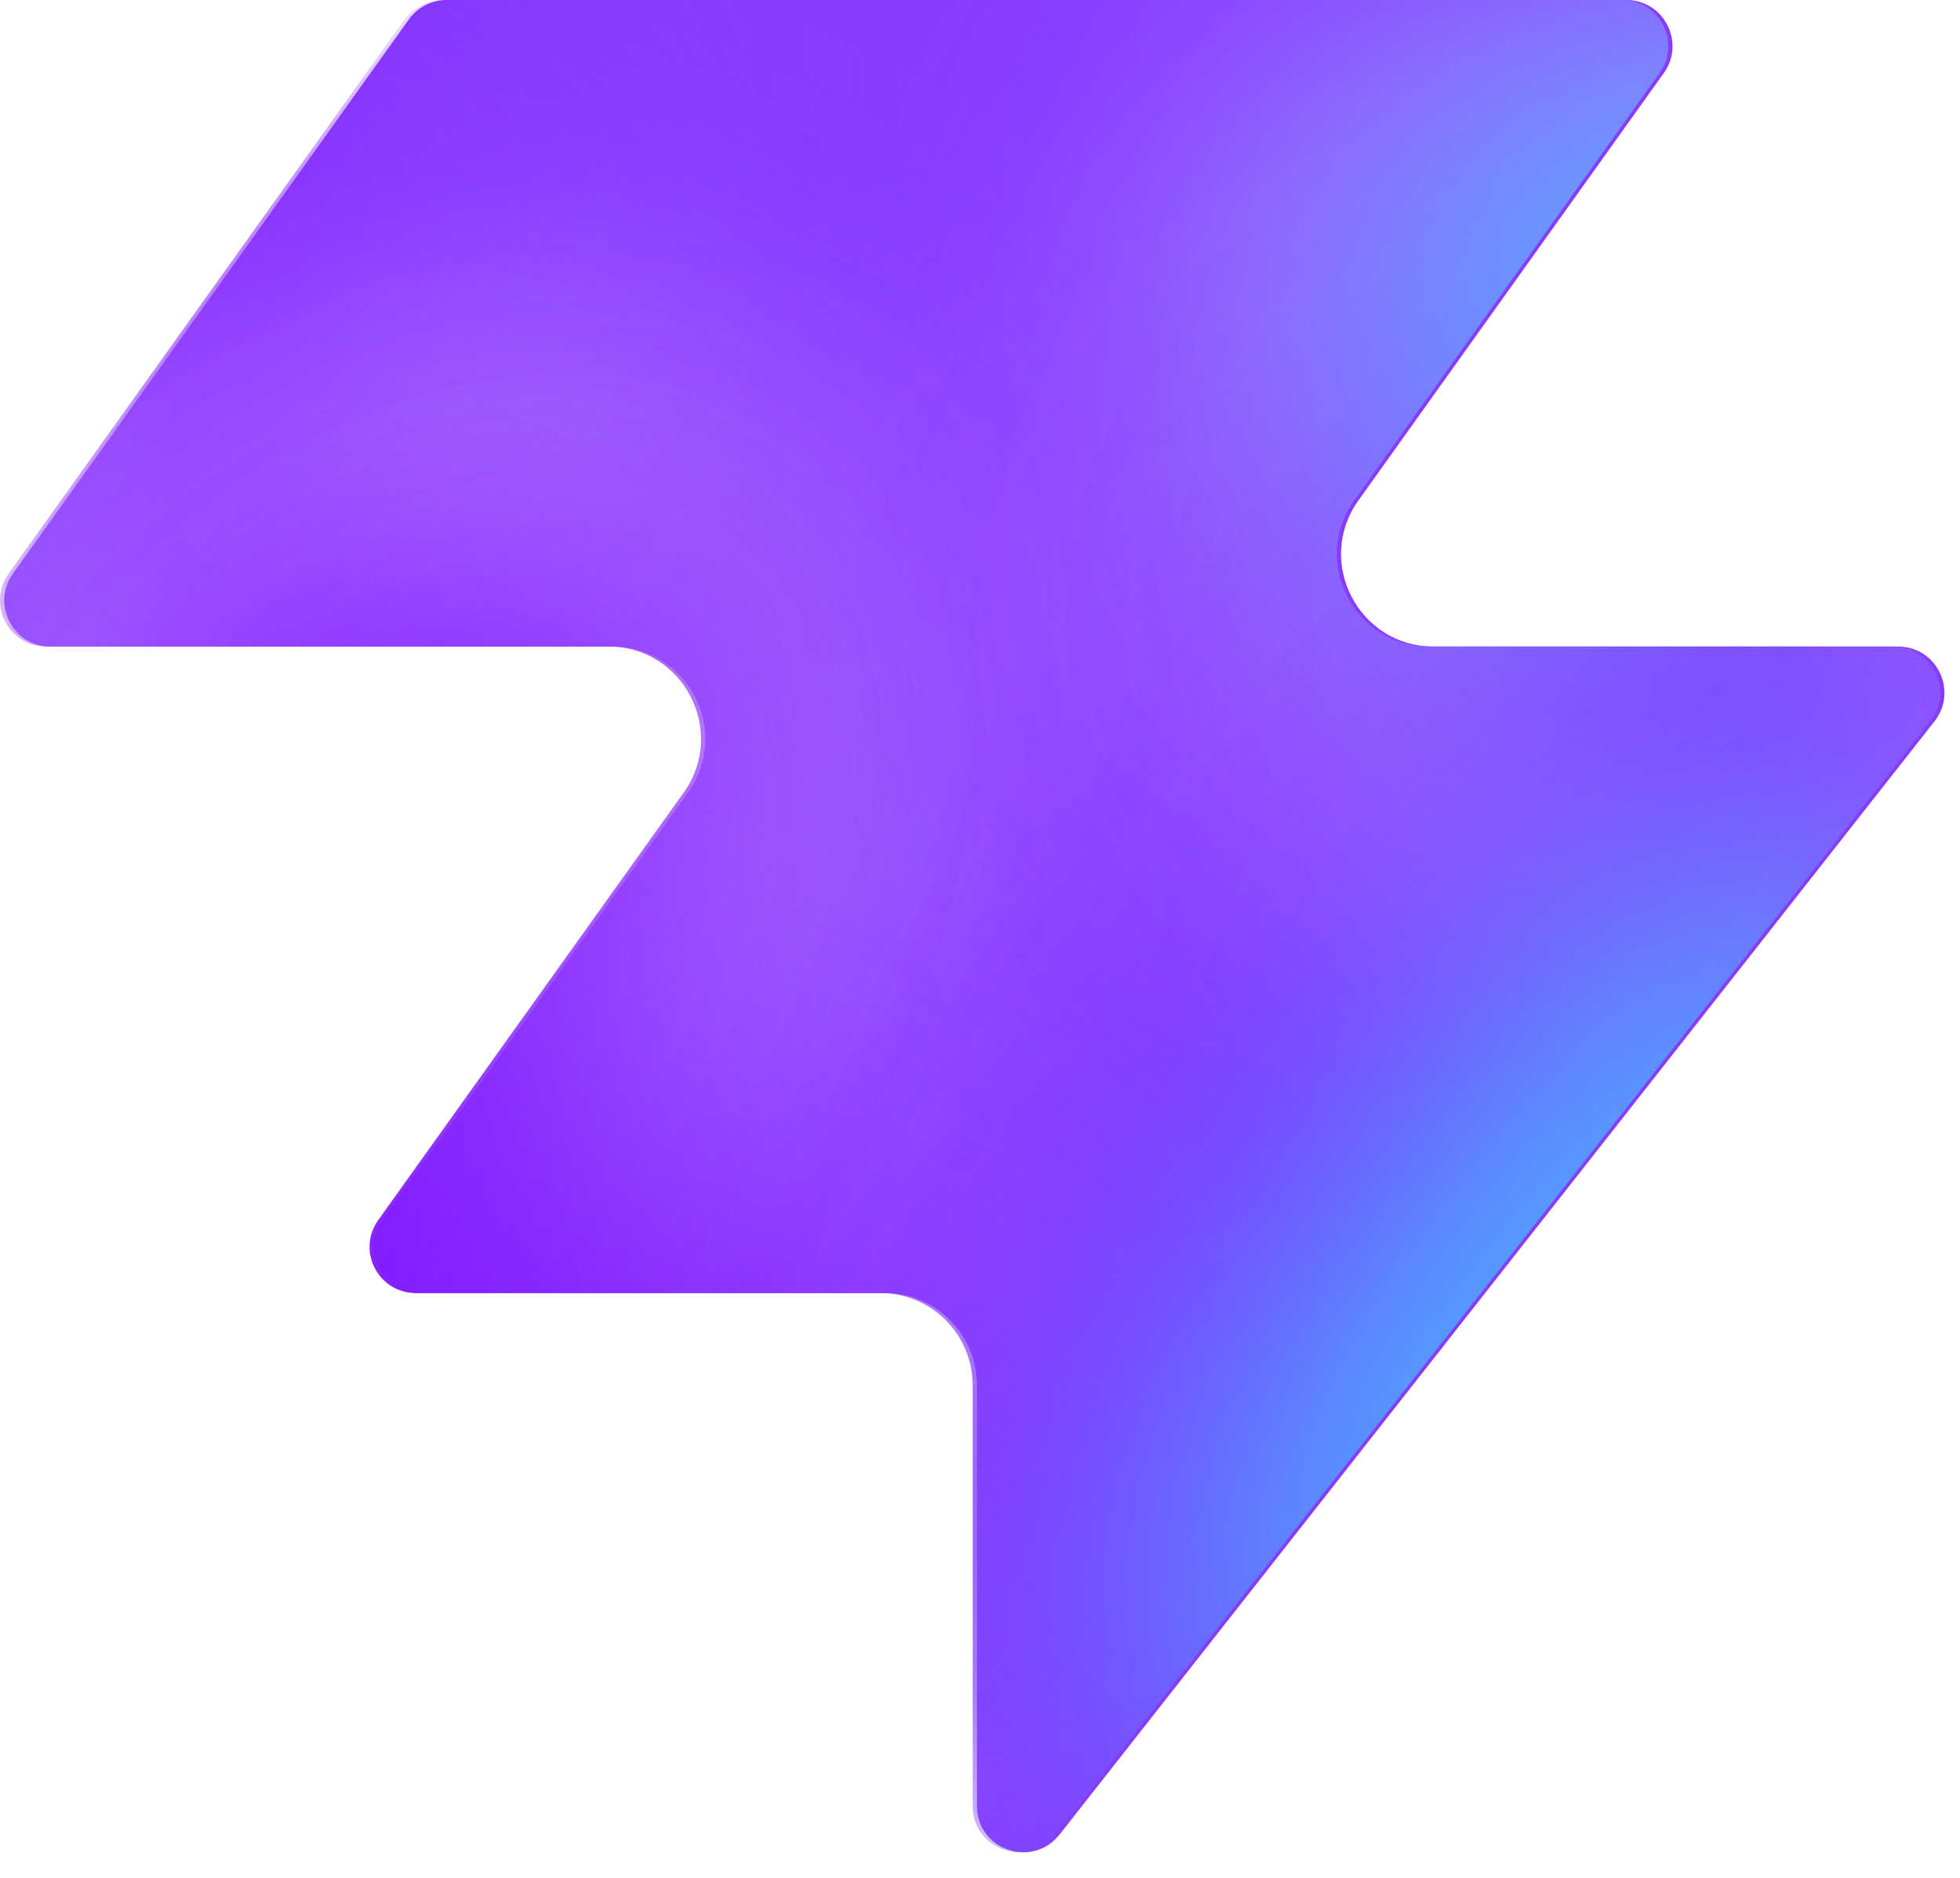
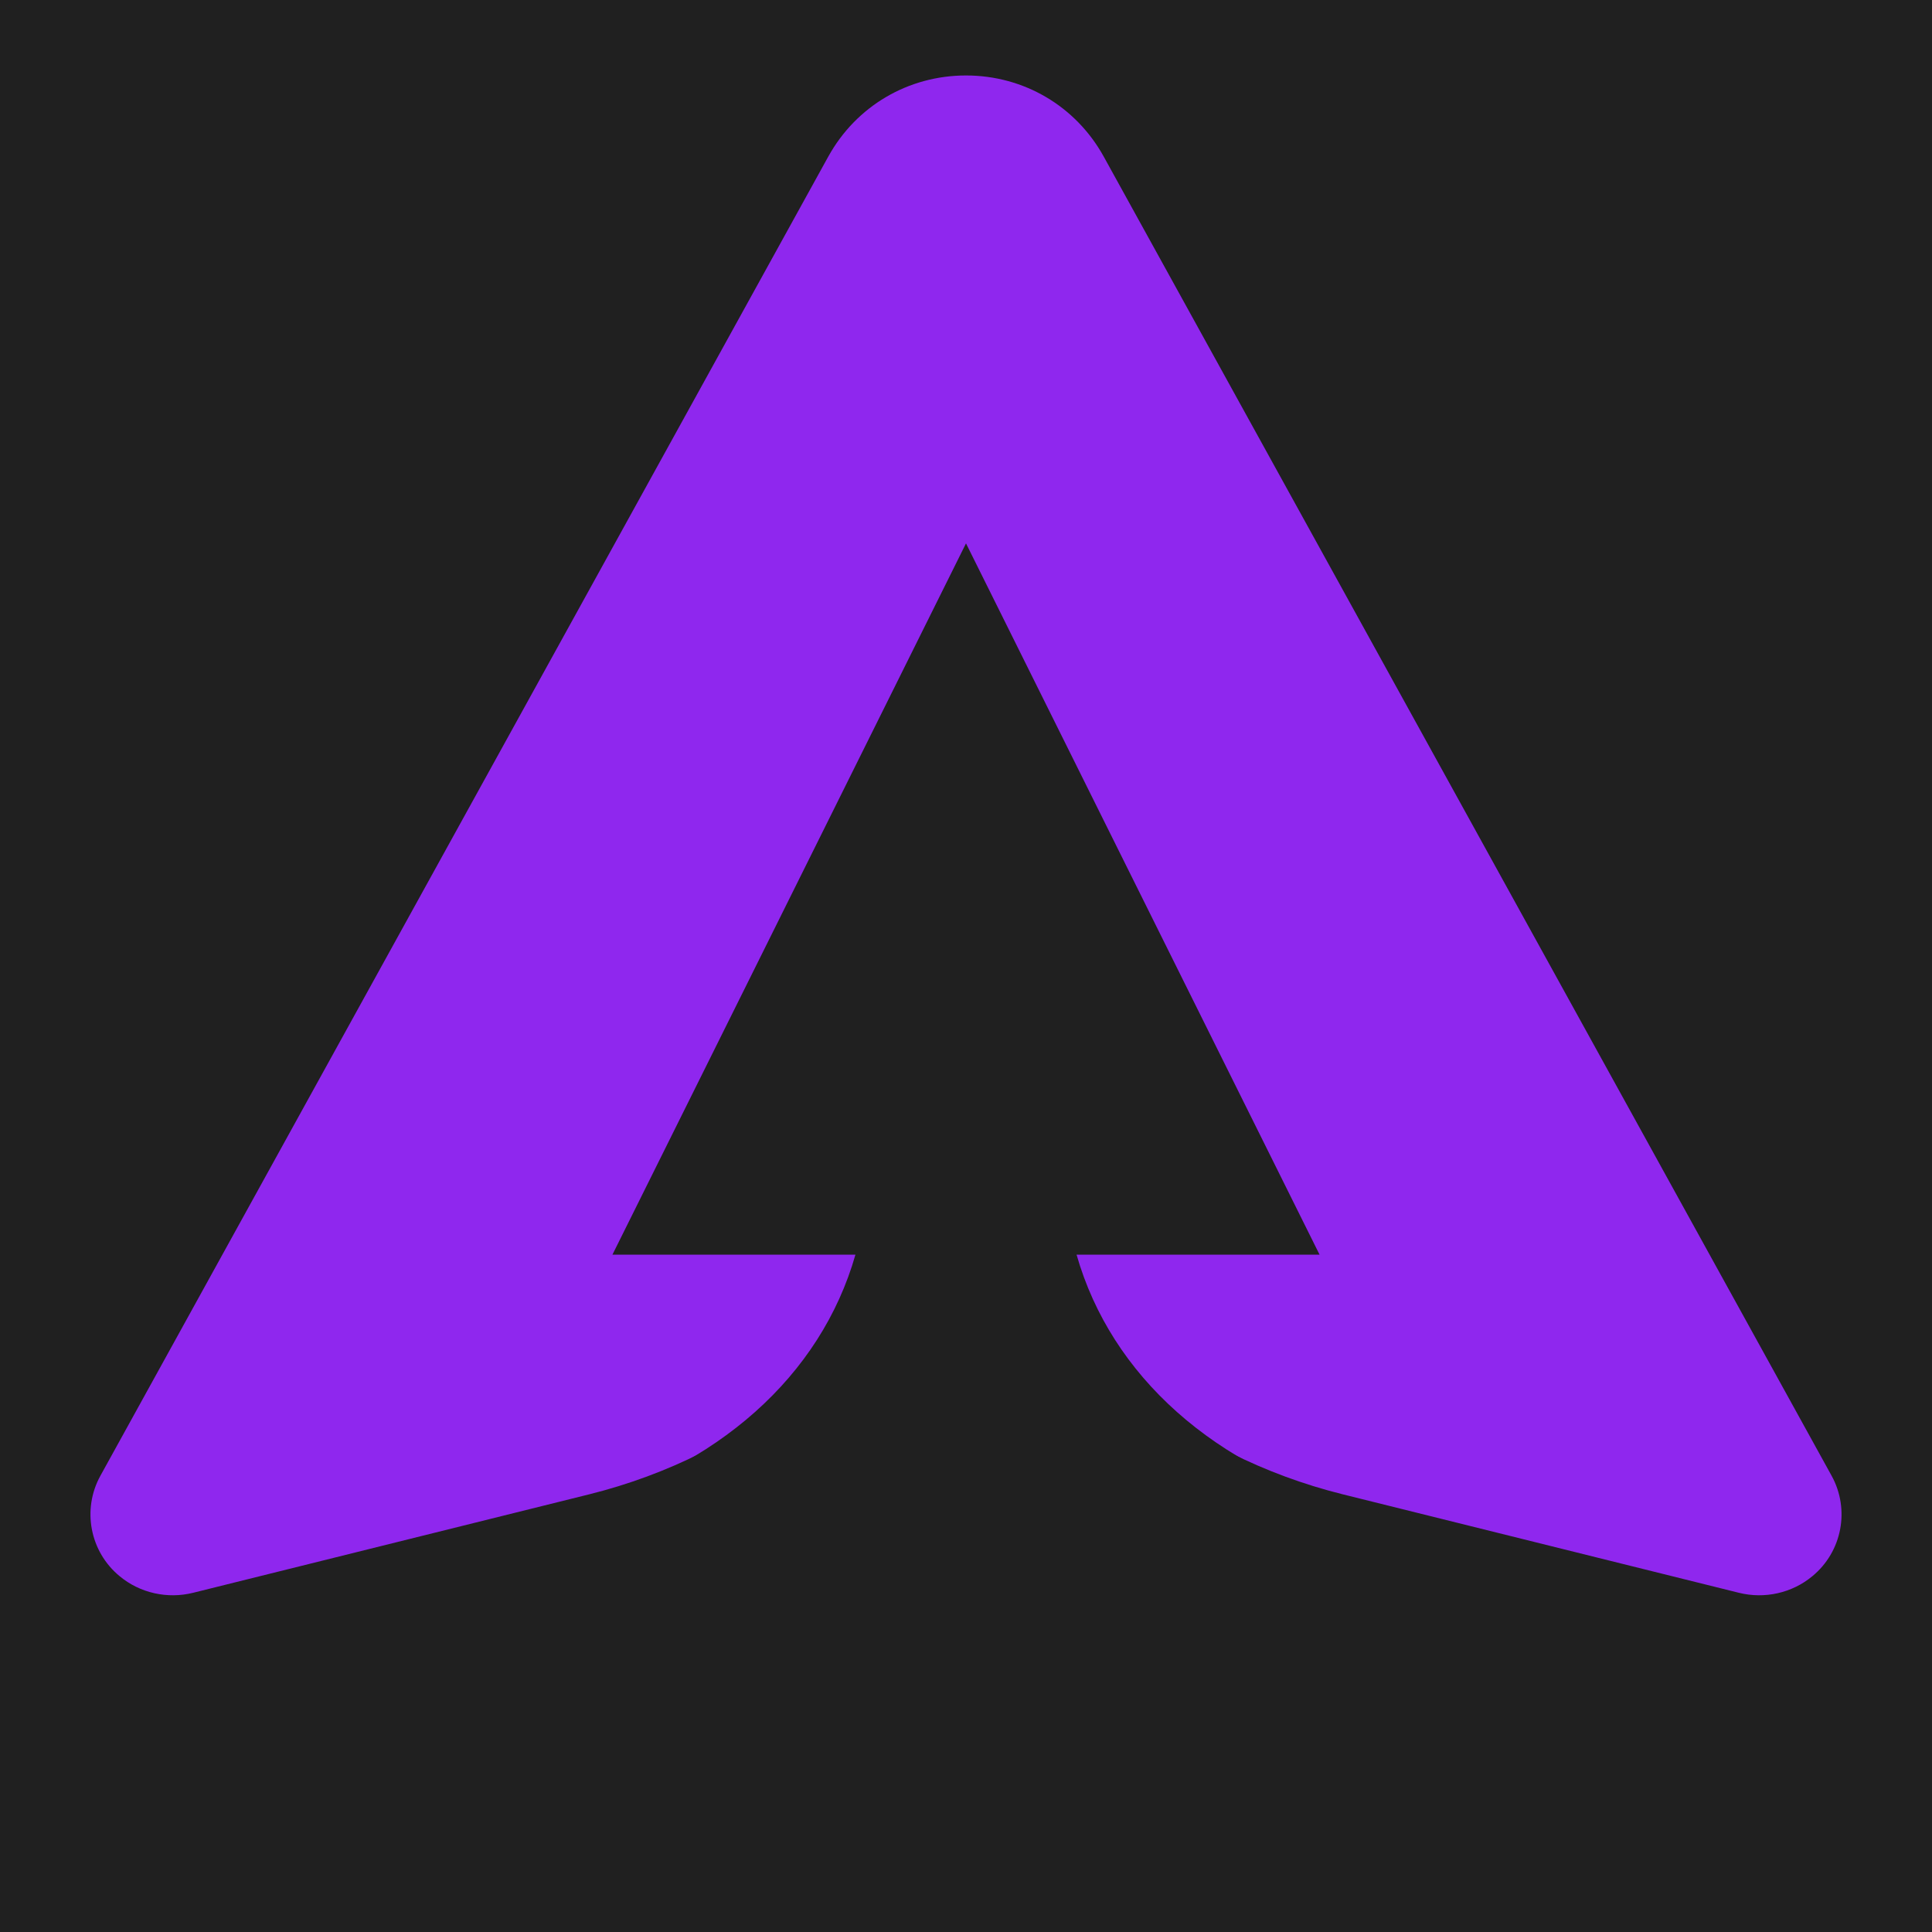
- <svg xmlns="http://www.w3.org/2000/svg" width="48" height="46" fill="none" viewBox="0 0 48 46">
-   <path fill="#863bff" d="M25.946 44.938c-.664.845-2.021.375-2.021-.698V33.937a2.26 2.26 0 0 0-2.262-2.262H10.287c-.92 0-1.456-1.04-.92-1.788l7.48-10.471c1.07-1.497 0-3.578-1.842-3.578H1.237c-.92 0-1.456-1.04-.92-1.788L10.013.474c.214-.297.556-.474.92-.474h28.894c.92 0 1.456 1.04.92 1.788l-7.48 10.471c-1.07 1.498 0 3.579 1.842 3.579h11.377c.943 0 1.473 1.088.89 1.83L25.947 44.94z" style="fill:#863bff;fill:color(display-p3 .525 .23 1);fill-opacity:1" />
-   <mask id="a" width="48" height="46" x="0" y="0" maskUnits="userSpaceOnUse" style="mask-type:alpha">
-     <path fill="#000" d="M25.842 44.938c-.664.844-2.021.375-2.021-.698V33.937a2.26 2.26 0 0 0-2.262-2.262H10.183c-.92 0-1.456-1.04-.92-1.788l7.48-10.471c1.07-1.498 0-3.579-1.842-3.579H1.133c-.92 0-1.456-1.04-.92-1.787L9.91.473c.214-.297.556-.474.92-.474h28.894c.92 0 1.456 1.04.92 1.788l-7.48 10.471c-1.07 1.498 0 3.578 1.842 3.578h11.377c.943 0 1.473 1.088.89 1.832L25.843 44.94z" style="fill:#000;fill-opacity:1" />
-   </mask>
-   <g mask="url(#a)">
-     <g filter="url(#b)">
-       <ellipse cx="5.508" cy="14.704" fill="#ede6ff" rx="5.508" ry="14.704" style="fill:#ede6ff;fill:color(display-p3 .927 .903 1);fill-opacity:1" transform="matrix(.00324 1 1 -.00324 -4.47 31.516)" />
-     </g>
-     <g filter="url(#c)">
-       <ellipse cx="10.399" cy="29.851" fill="#ede6ff" rx="10.399" ry="29.851" style="fill:#ede6ff;fill:color(display-p3 .927 .903 1);fill-opacity:1" transform="matrix(.00324 1 1 -.00324 -39.328 7.883)" />
-     </g>
-     <g filter="url(#d)">
-       <ellipse cx="5.508" cy="30.487" fill="#7e14ff" rx="5.508" ry="30.487" style="fill:#7e14ff;fill:color(display-p3 .492 .077 1);fill-opacity:1" transform="rotate(89.814 -25.913 -14.639)scale(1 -1)" />
-     </g>
-     <g filter="url(#e)">
-       <ellipse cx="5.508" cy="30.599" fill="#7e14ff" rx="5.508" ry="30.599" style="fill:#7e14ff;fill:color(display-p3 .492 .077 1);fill-opacity:1" transform="rotate(89.814 -32.644 -3.334)scale(1 -1)" />
-     </g>
-     <g filter="url(#f)">
-       <ellipse cx="5.508" cy="30.599" fill="#7e14ff" rx="5.508" ry="30.599" style="fill:#7e14ff;fill:color(display-p3 .492 .077 1);fill-opacity:1" transform="matrix(.00324 1 1 -.00324 -34.34 30.47)" />
-     </g>
-     <g filter="url(#g)">
-       <ellipse cx="14.072" cy="22.078" fill="#ede6ff" rx="14.072" ry="22.078" style="fill:#ede6ff;fill:color(display-p3 .927 .903 1);fill-opacity:1" transform="rotate(93.35 24.506 48.493)scale(-1 1)" />
-     </g>
-     <g filter="url(#h)">
-       <ellipse cx="3.47" cy="21.501" fill="#7e14ff" rx="3.47" ry="21.501" style="fill:#7e14ff;fill:color(display-p3 .492 .077 1);fill-opacity:1" transform="rotate(89.009 28.708 47.59)scale(-1 1)" />
-     </g>
-     <g filter="url(#i)">
-       <ellipse cx="3.47" cy="21.501" fill="#7e14ff" rx="3.47" ry="21.501" style="fill:#7e14ff;fill:color(display-p3 .492 .077 1);fill-opacity:1" transform="rotate(89.009 28.708 47.59)scale(-1 1)" />
-     </g>
-     <g filter="url(#j)">
-       <ellipse cx=".387" cy="8.972" fill="#7e14ff" rx="4.407" ry="29.108" style="fill:#7e14ff;fill:color(display-p3 .492 .077 1);fill-opacity:1" transform="rotate(39.51 .387 8.972)" />
-     </g>
-     <g filter="url(#k)">
-       <ellipse cx="47.523" cy="-6.092" fill="#7e14ff" rx="4.407" ry="29.108" style="fill:#7e14ff;fill:color(display-p3 .492 .077 1);fill-opacity:1" transform="rotate(37.892 47.523 -6.092)" />
-     </g>
-     <g filter="url(#l)">
-       <ellipse cx="41.412" cy="6.333" fill="#47bfff" rx="5.971" ry="9.665" style="fill:#47bfff;fill:color(display-p3 .28 .748 1);fill-opacity:1" transform="rotate(37.892 41.412 6.333)" />
-     </g>
-     <g filter="url(#m)">
-       <ellipse cx="-1.879" cy="38.332" fill="#7e14ff" rx="4.407" ry="29.108" style="fill:#7e14ff;fill:color(display-p3 .492 .077 1);fill-opacity:1" transform="rotate(37.892 -1.88 38.332)" />
-     </g>
-     <g filter="url(#n)">
-       <ellipse cx="-1.879" cy="38.332" fill="#7e14ff" rx="4.407" ry="29.108" style="fill:#7e14ff;fill:color(display-p3 .492 .077 1);fill-opacity:1" transform="rotate(37.892 -1.88 38.332)" />
-     </g>
-     <g filter="url(#o)">
-       <ellipse cx="35.651" cy="29.907" fill="#7e14ff" rx="4.407" ry="29.108" style="fill:#7e14ff;fill:color(display-p3 .492 .077 1);fill-opacity:1" transform="rotate(37.892 35.651 29.907)" />
-     </g>
-     <g filter="url(#p)">
-       <ellipse cx="38.418" cy="32.4" fill="#47bfff" rx="5.971" ry="15.297" style="fill:#47bfff;fill:color(display-p3 .28 .748 1);fill-opacity:1" transform="rotate(37.892 38.418 32.4)" />
-     </g>
-   </g>
-   <defs>
-     <filter id="b" width="60.045" height="41.654" x="-19.77" y="16.149" color-interpolation-filters="sRGB" filterUnits="userSpaceOnUse">
-       <feFlood flood-opacity="0" result="BackgroundImageFix" />
-       <feBlend in="SourceGraphic" in2="BackgroundImageFix" result="shape" />
-       <feGaussianBlur result="effect1_foregroundBlur_2002_17158" stdDeviation="7.659" />
-     </filter>
-     <filter id="c" width="90.34" height="51.437" x="-54.613" y="-7.533" color-interpolation-filters="sRGB" filterUnits="userSpaceOnUse">
-       <feFlood flood-opacity="0" result="BackgroundImageFix" />
-       <feBlend in="SourceGraphic" in2="BackgroundImageFix" result="shape" />
-       <feGaussianBlur result="effect1_foregroundBlur_2002_17158" stdDeviation="7.659" />
-     </filter>
-     <filter id="d" width="79.355" height="29.4" x="-49.64" y="2.03" color-interpolation-filters="sRGB" filterUnits="userSpaceOnUse">
-       <feFlood flood-opacity="0" result="BackgroundImageFix" />
-       <feBlend in="SourceGraphic" in2="BackgroundImageFix" result="shape" />
-       <feGaussianBlur result="effect1_foregroundBlur_2002_17158" stdDeviation="4.596" />
-     </filter>
-     <filter id="e" width="79.579" height="29.4" x="-45.045" y="20.029" color-interpolation-filters="sRGB" filterUnits="userSpaceOnUse">
-       <feFlood flood-opacity="0" result="BackgroundImageFix" />
-       <feBlend in="SourceGraphic" in2="BackgroundImageFix" result="shape" />
-       <feGaussianBlur result="effect1_foregroundBlur_2002_17158" stdDeviation="4.596" />
-     </filter>
-     <filter id="f" width="79.579" height="29.4" x="-43.513" y="21.178" color-interpolation-filters="sRGB" filterUnits="userSpaceOnUse">
-       <feFlood flood-opacity="0" result="BackgroundImageFix" />
-       <feBlend in="SourceGraphic" in2="BackgroundImageFix" result="shape" />
-       <feGaussianBlur result="effect1_foregroundBlur_2002_17158" stdDeviation="4.596" />
-     </filter>
-     <filter id="g" width="74.749" height="58.852" x="15.756" y="-17.901" color-interpolation-filters="sRGB" filterUnits="userSpaceOnUse">
-       <feFlood flood-opacity="0" result="BackgroundImageFix" />
-       <feBlend in="SourceGraphic" in2="BackgroundImageFix" result="shape" />
-       <feGaussianBlur result="effect1_foregroundBlur_2002_17158" stdDeviation="7.659" />
-     </filter>
-     <filter id="h" width="61.377" height="25.362" x="23.548" y="2.284" color-interpolation-filters="sRGB" filterUnits="userSpaceOnUse">
-       <feFlood flood-opacity="0" result="BackgroundImageFix" />
-       <feBlend in="SourceGraphic" in2="BackgroundImageFix" result="shape" />
-       <feGaussianBlur result="effect1_foregroundBlur_2002_17158" stdDeviation="4.596" />
-     </filter>
-     <filter id="i" width="61.377" height="25.362" x="23.548" y="2.284" color-interpolation-filters="sRGB" filterUnits="userSpaceOnUse">
-       <feFlood flood-opacity="0" result="BackgroundImageFix" />
-       <feBlend in="SourceGraphic" in2="BackgroundImageFix" result="shape" />
-       <feGaussianBlur result="effect1_foregroundBlur_2002_17158" stdDeviation="4.596" />
-     </filter>
-     <filter id="j" width="56.045" height="63.649" x="-27.636" y="-22.853" color-interpolation-filters="sRGB" filterUnits="userSpaceOnUse">
-       <feFlood flood-opacity="0" result="BackgroundImageFix" />
-       <feBlend in="SourceGraphic" in2="BackgroundImageFix" result="shape" />
-       <feGaussianBlur result="effect1_foregroundBlur_2002_17158" stdDeviation="4.596" />
-     </filter>
-     <filter id="k" width="54.814" height="64.646" x="20.116" y="-38.415" color-interpolation-filters="sRGB" filterUnits="userSpaceOnUse">
-       <feFlood flood-opacity="0" result="BackgroundImageFix" />
-       <feBlend in="SourceGraphic" in2="BackgroundImageFix" result="shape" />
-       <feGaussianBlur result="effect1_foregroundBlur_2002_17158" stdDeviation="4.596" />
-     </filter>
-     <filter id="l" width="33.541" height="35.313" x="24.641" y="-11.323" color-interpolation-filters="sRGB" filterUnits="userSpaceOnUse">
-       <feFlood flood-opacity="0" result="BackgroundImageFix" />
-       <feBlend in="SourceGraphic" in2="BackgroundImageFix" result="shape" />
-       <feGaussianBlur result="effect1_foregroundBlur_2002_17158" stdDeviation="4.596" />
-     </filter>
-     <filter id="m" width="54.814" height="64.646" x="-29.286" y="6.009" color-interpolation-filters="sRGB" filterUnits="userSpaceOnUse">
-       <feFlood flood-opacity="0" result="BackgroundImageFix" />
-       <feBlend in="SourceGraphic" in2="BackgroundImageFix" result="shape" />
-       <feGaussianBlur result="effect1_foregroundBlur_2002_17158" stdDeviation="4.596" />
-     </filter>
-     <filter id="n" width="54.814" height="64.646" x="-29.286" y="6.009" color-interpolation-filters="sRGB" filterUnits="userSpaceOnUse">
-       <feFlood flood-opacity="0" result="BackgroundImageFix" />
-       <feBlend in="SourceGraphic" in2="BackgroundImageFix" result="shape" />
-       <feGaussianBlur result="effect1_foregroundBlur_2002_17158" stdDeviation="4.596" />
-     </filter>
-     <filter id="o" width="54.814" height="64.646" x="8.244" y="-2.416" color-interpolation-filters="sRGB" filterUnits="userSpaceOnUse">
-       <feFlood flood-opacity="0" result="BackgroundImageFix" />
-       <feBlend in="SourceGraphic" in2="BackgroundImageFix" result="shape" />
-       <feGaussianBlur result="effect1_foregroundBlur_2002_17158" stdDeviation="4.596" />
-     </filter>
-     <filter id="p" width="39.409" height="43.623" x="18.713" y="10.588" color-interpolation-filters="sRGB" filterUnits="userSpaceOnUse">
-       <feFlood flood-opacity="0" result="BackgroundImageFix" />
-       <feBlend in="SourceGraphic" in2="BackgroundImageFix" result="shape" />
-       <feGaussianBlur result="effect1_foregroundBlur_2002_17158" stdDeviation="4.596" />
-     </filter>
-   </defs>
+ <svg xmlns="http://www.w3.org/2000/svg" viewBox="0 0 512 512" role="img" aria-labelledby="title desc">
+   <rect width="512" height="512" fill="#202020" />
+   <path fill="#8f27ee" d="M256 20c15.3 0 29.1 8.1 36.5 21.5l192.9 349.6c4.9 8.9 2.8 20.1-5.1 26.6-5.4 4.5-12.7 6.1-19.5 4.4l-105-26.1c-41.7-10.4-75.8-38.4-93.5-76.6l-6.3-13.6-6.3 13.6c-17.7 38.2-51.8 66.2-93.5 76.6l-105 26.1c-6.8 1.7-14.1.1-19.5-4.4-7.9-6.5-10-17.7-5.1-26.6L219.5 41.5C226.9 28.1 240.7 20 256 20Z" />
+   <path fill="#202020" d="M256 144 162.3 332.5h64.4c-9.2 32.2-36.6 56.6-75.4 67.1L58 424h396l-93.3-24.4c-38.8-10.5-66.2-34.9-75.4-67.1h64.4L256 144Z" />
</svg>
